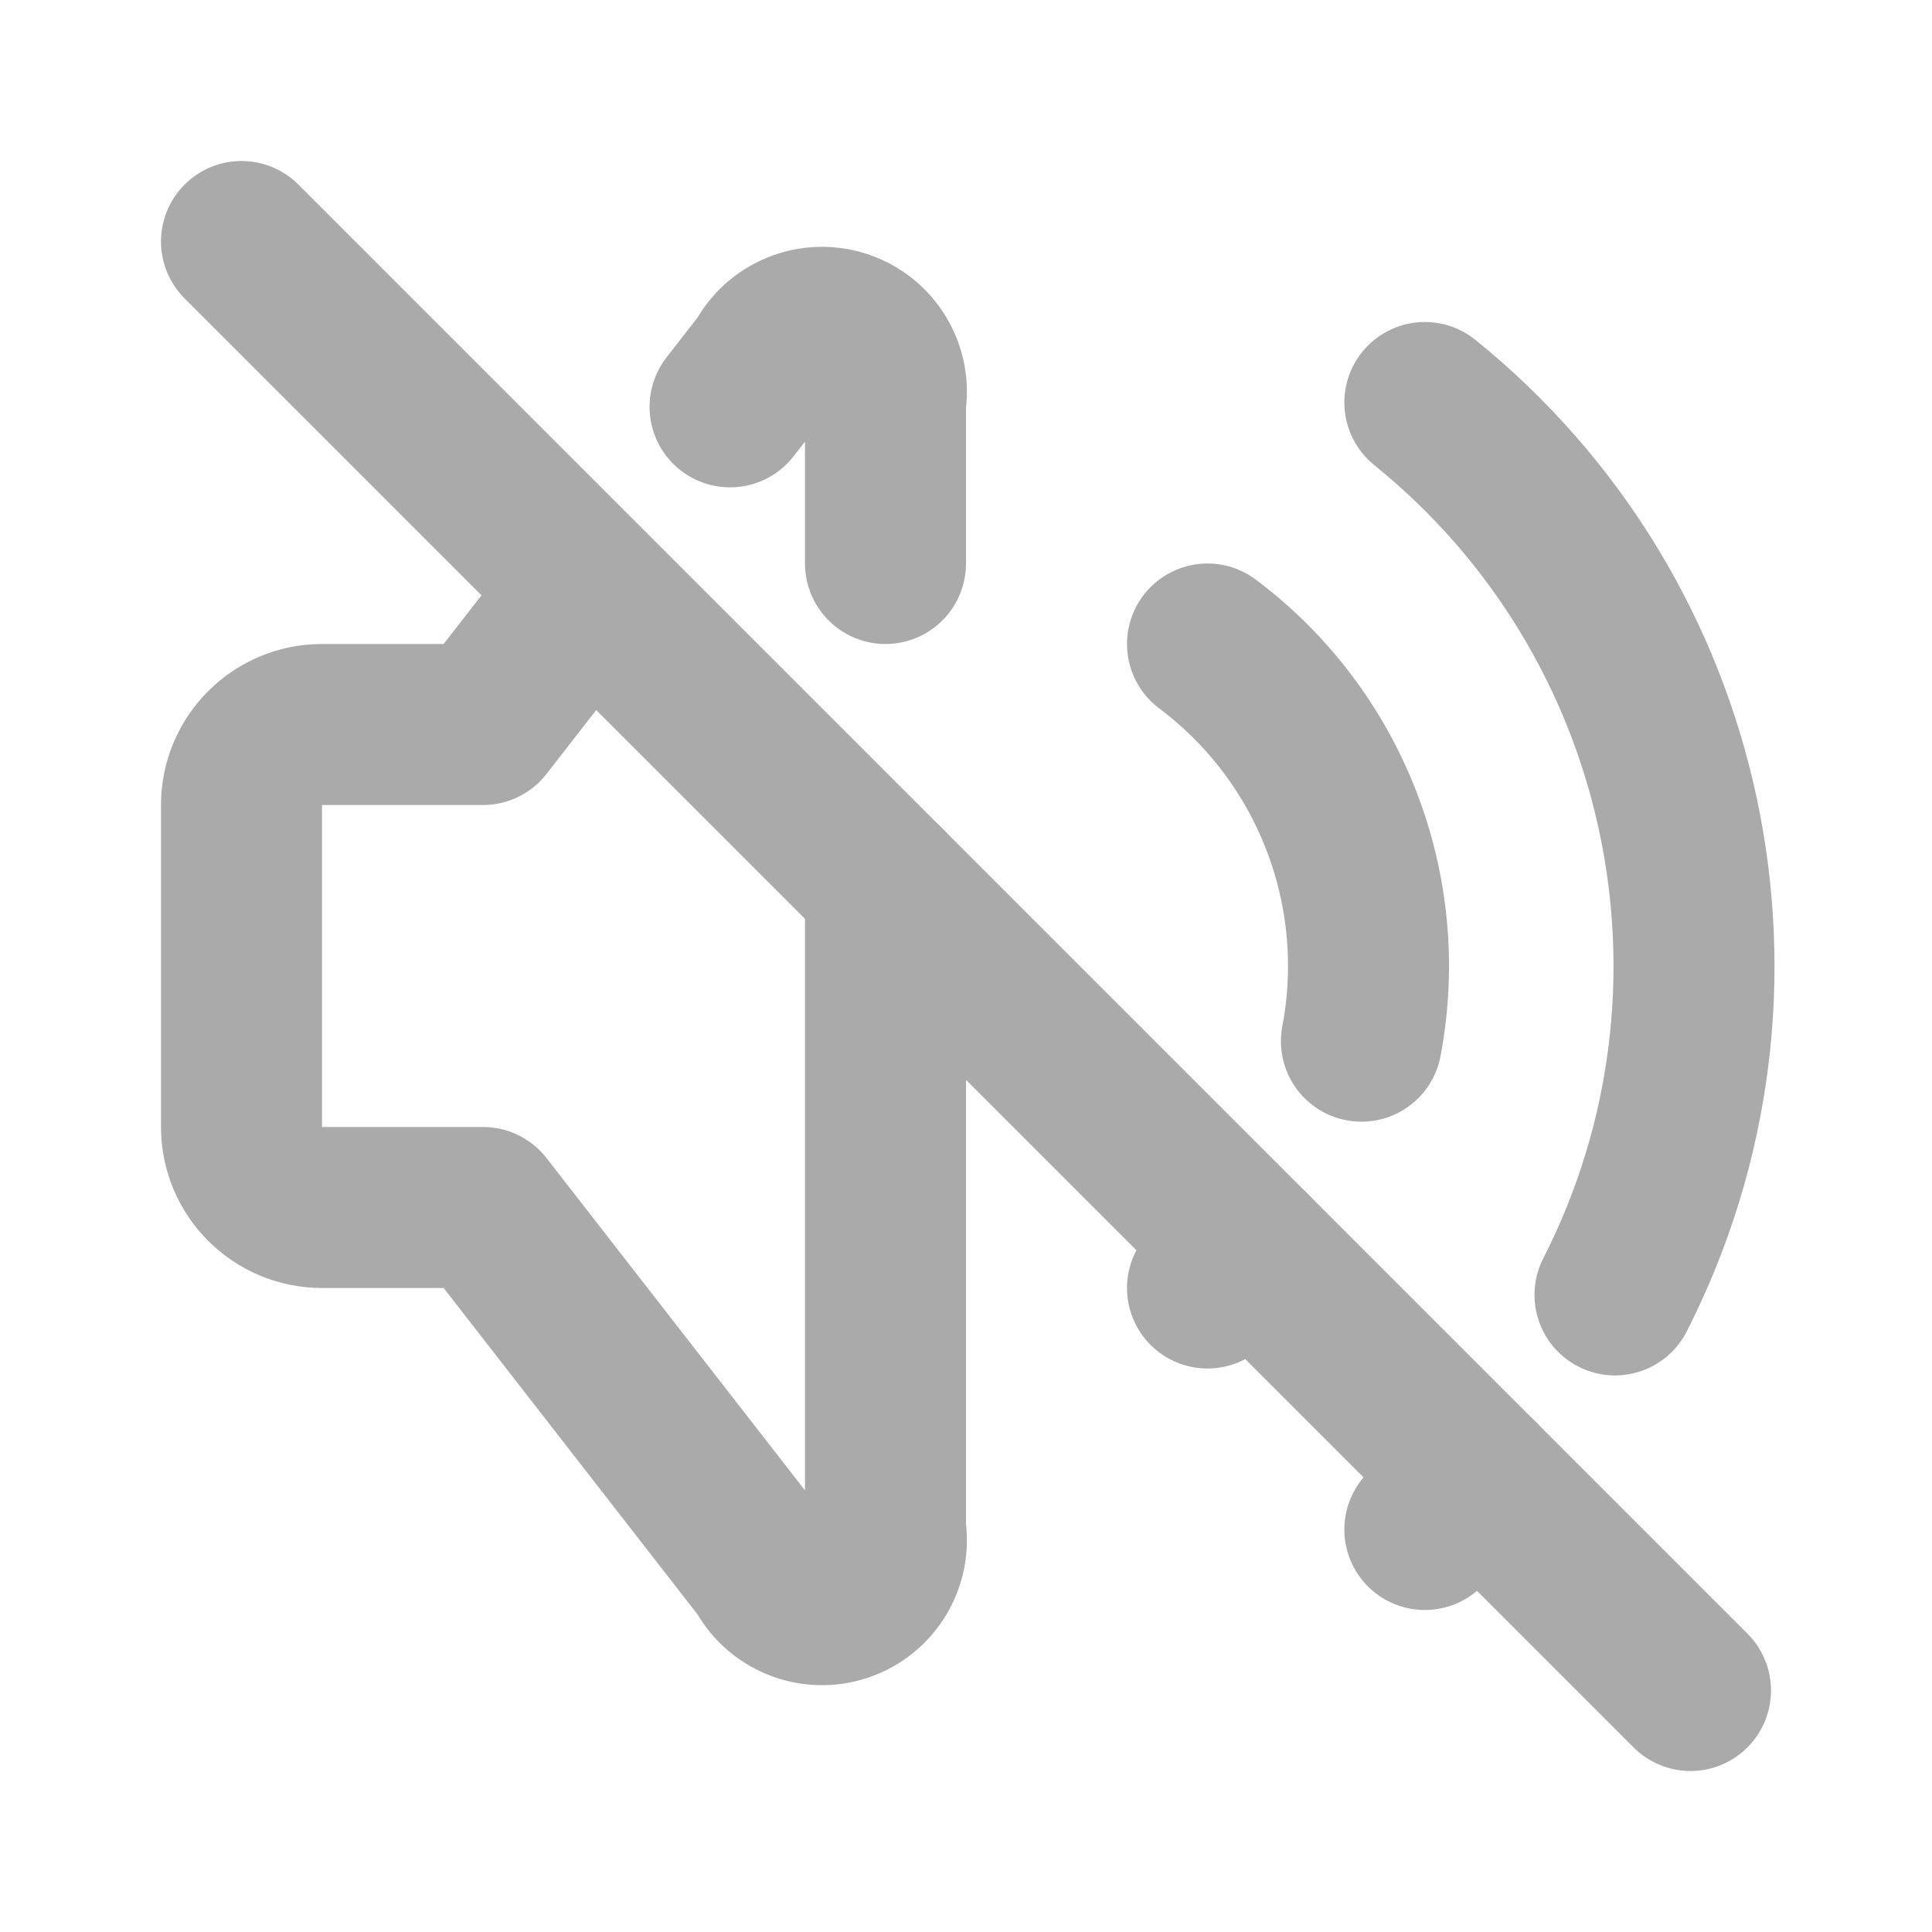
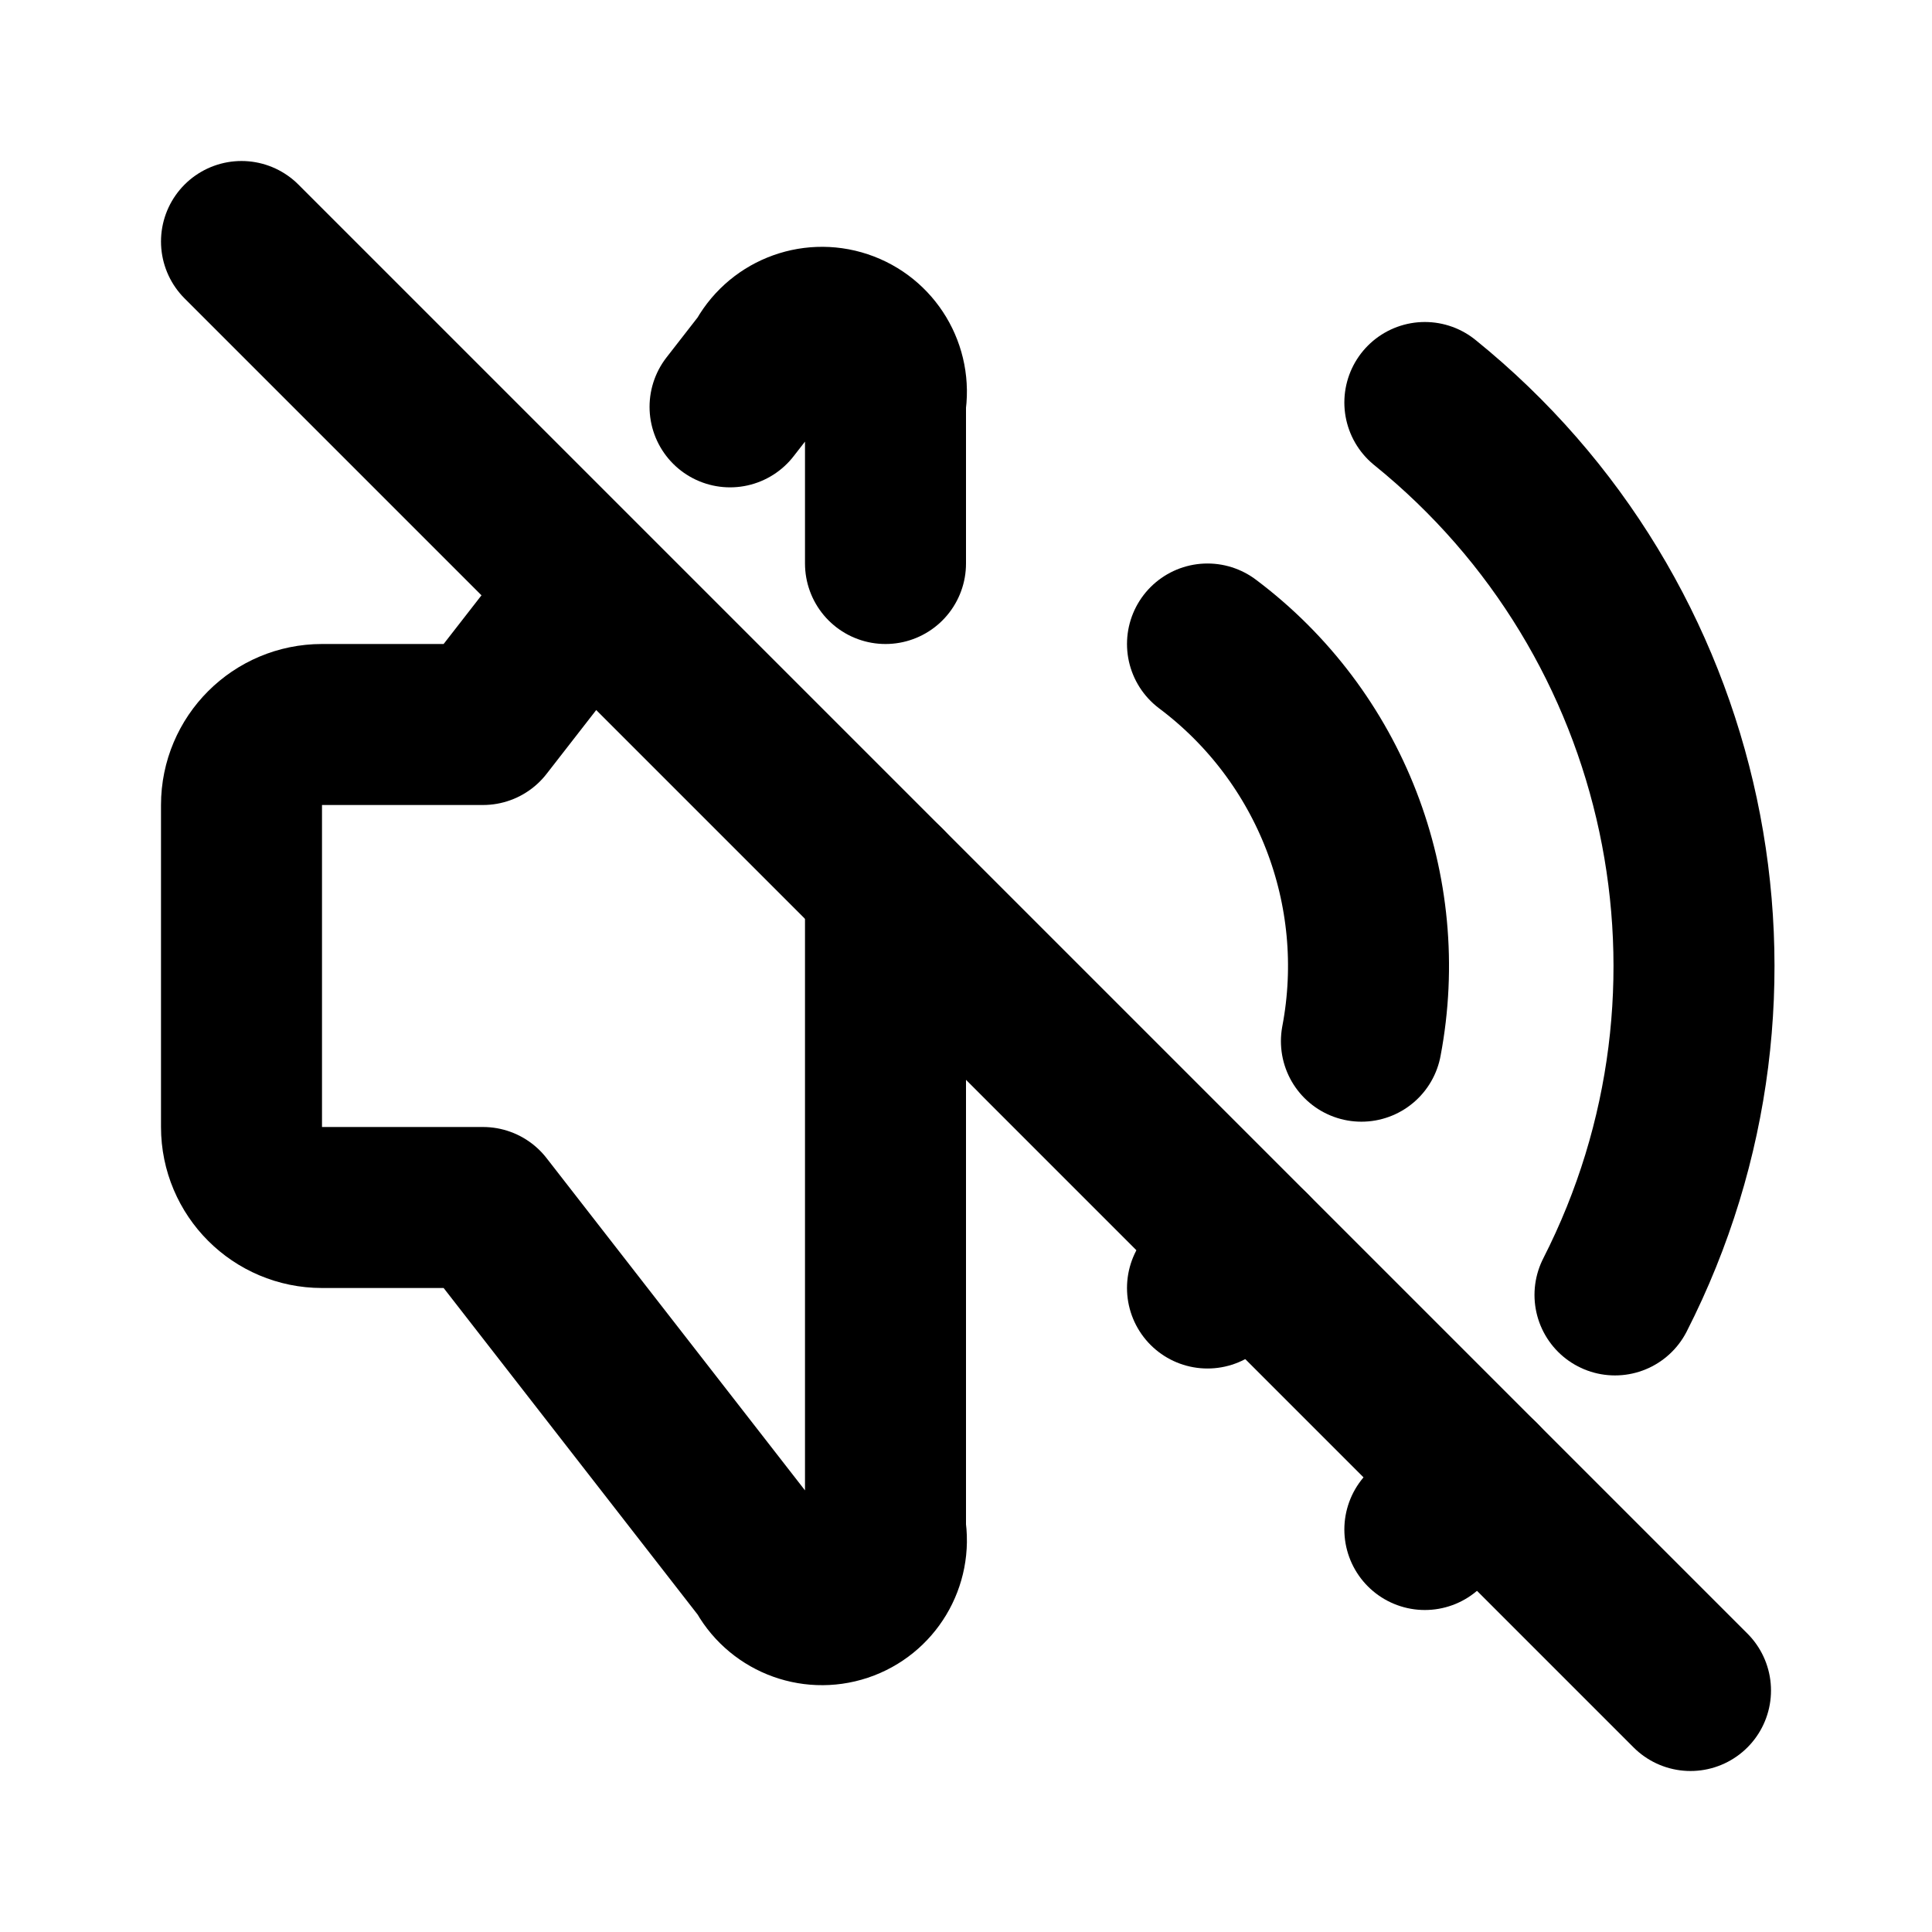
- <svg xmlns="http://www.w3.org/2000/svg" width="24" height="24" viewBox="0 0 24 24" fill="none" stroke="#aaa" stroke-width="2" stroke-linecap="round" stroke-linejoin="round">
+ <svg xmlns="http://www.w3.org/2000/svg" width="24" height="24" viewBox="0 0 24 24" fill="none" stroke="currentColor" stroke-width="2" stroke-linecap="round" stroke-linejoin="round">
  <path d="M15 8a5 5 0 0 1 1.912 4.934m-1.377 2.602a5 5 0 0 1 -.535 .464" />
  <path d="M17.7 5a9 9 0 0 1 2.362 11.086m-1.676 2.299a9 9 0 0 1 -.686 .615" />
  <path d="M9.069 5.054l.431 -.554a.8 .8 0 0 1 1.5 .5v2m0 4v8a.8 .8 0 0 1 -1.5 .5l-3.5 -4.5h-2a1 1 0 0 1 -1 -1v-4a1 1 0 0 1 1 -1h2l1.294 -1.664" />
  <path d="M3 3l18 18" />
</svg>
